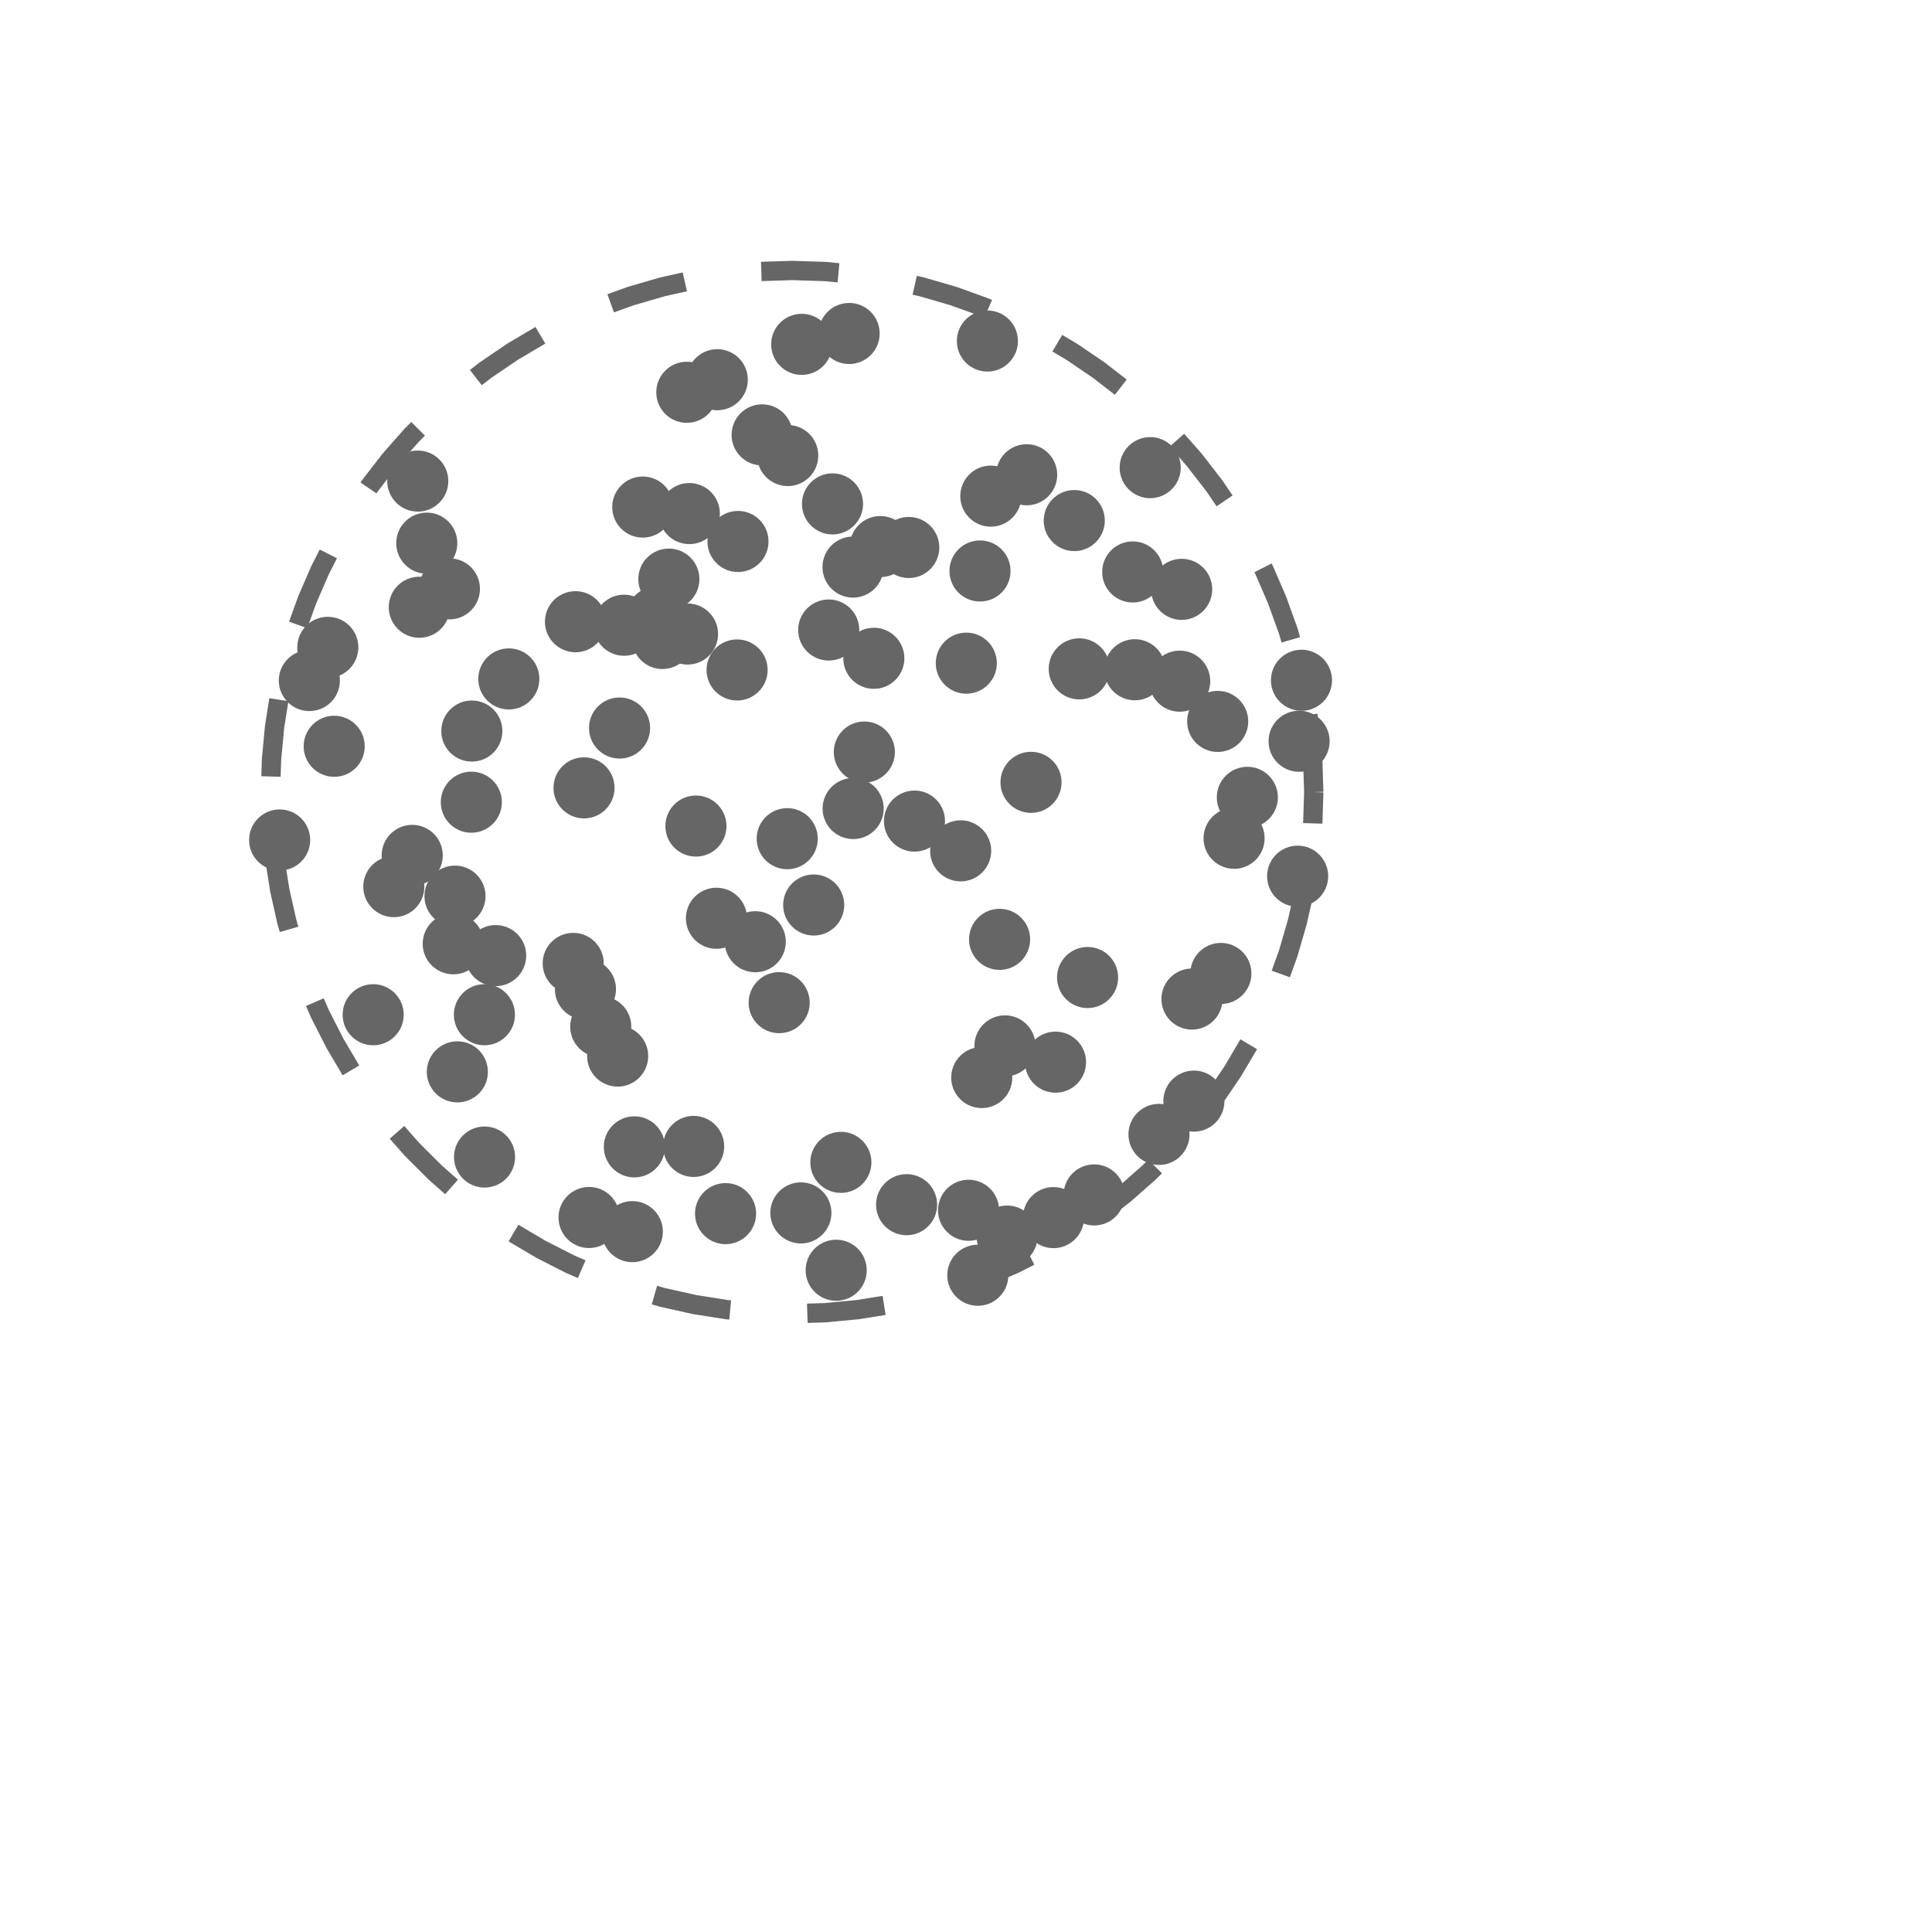
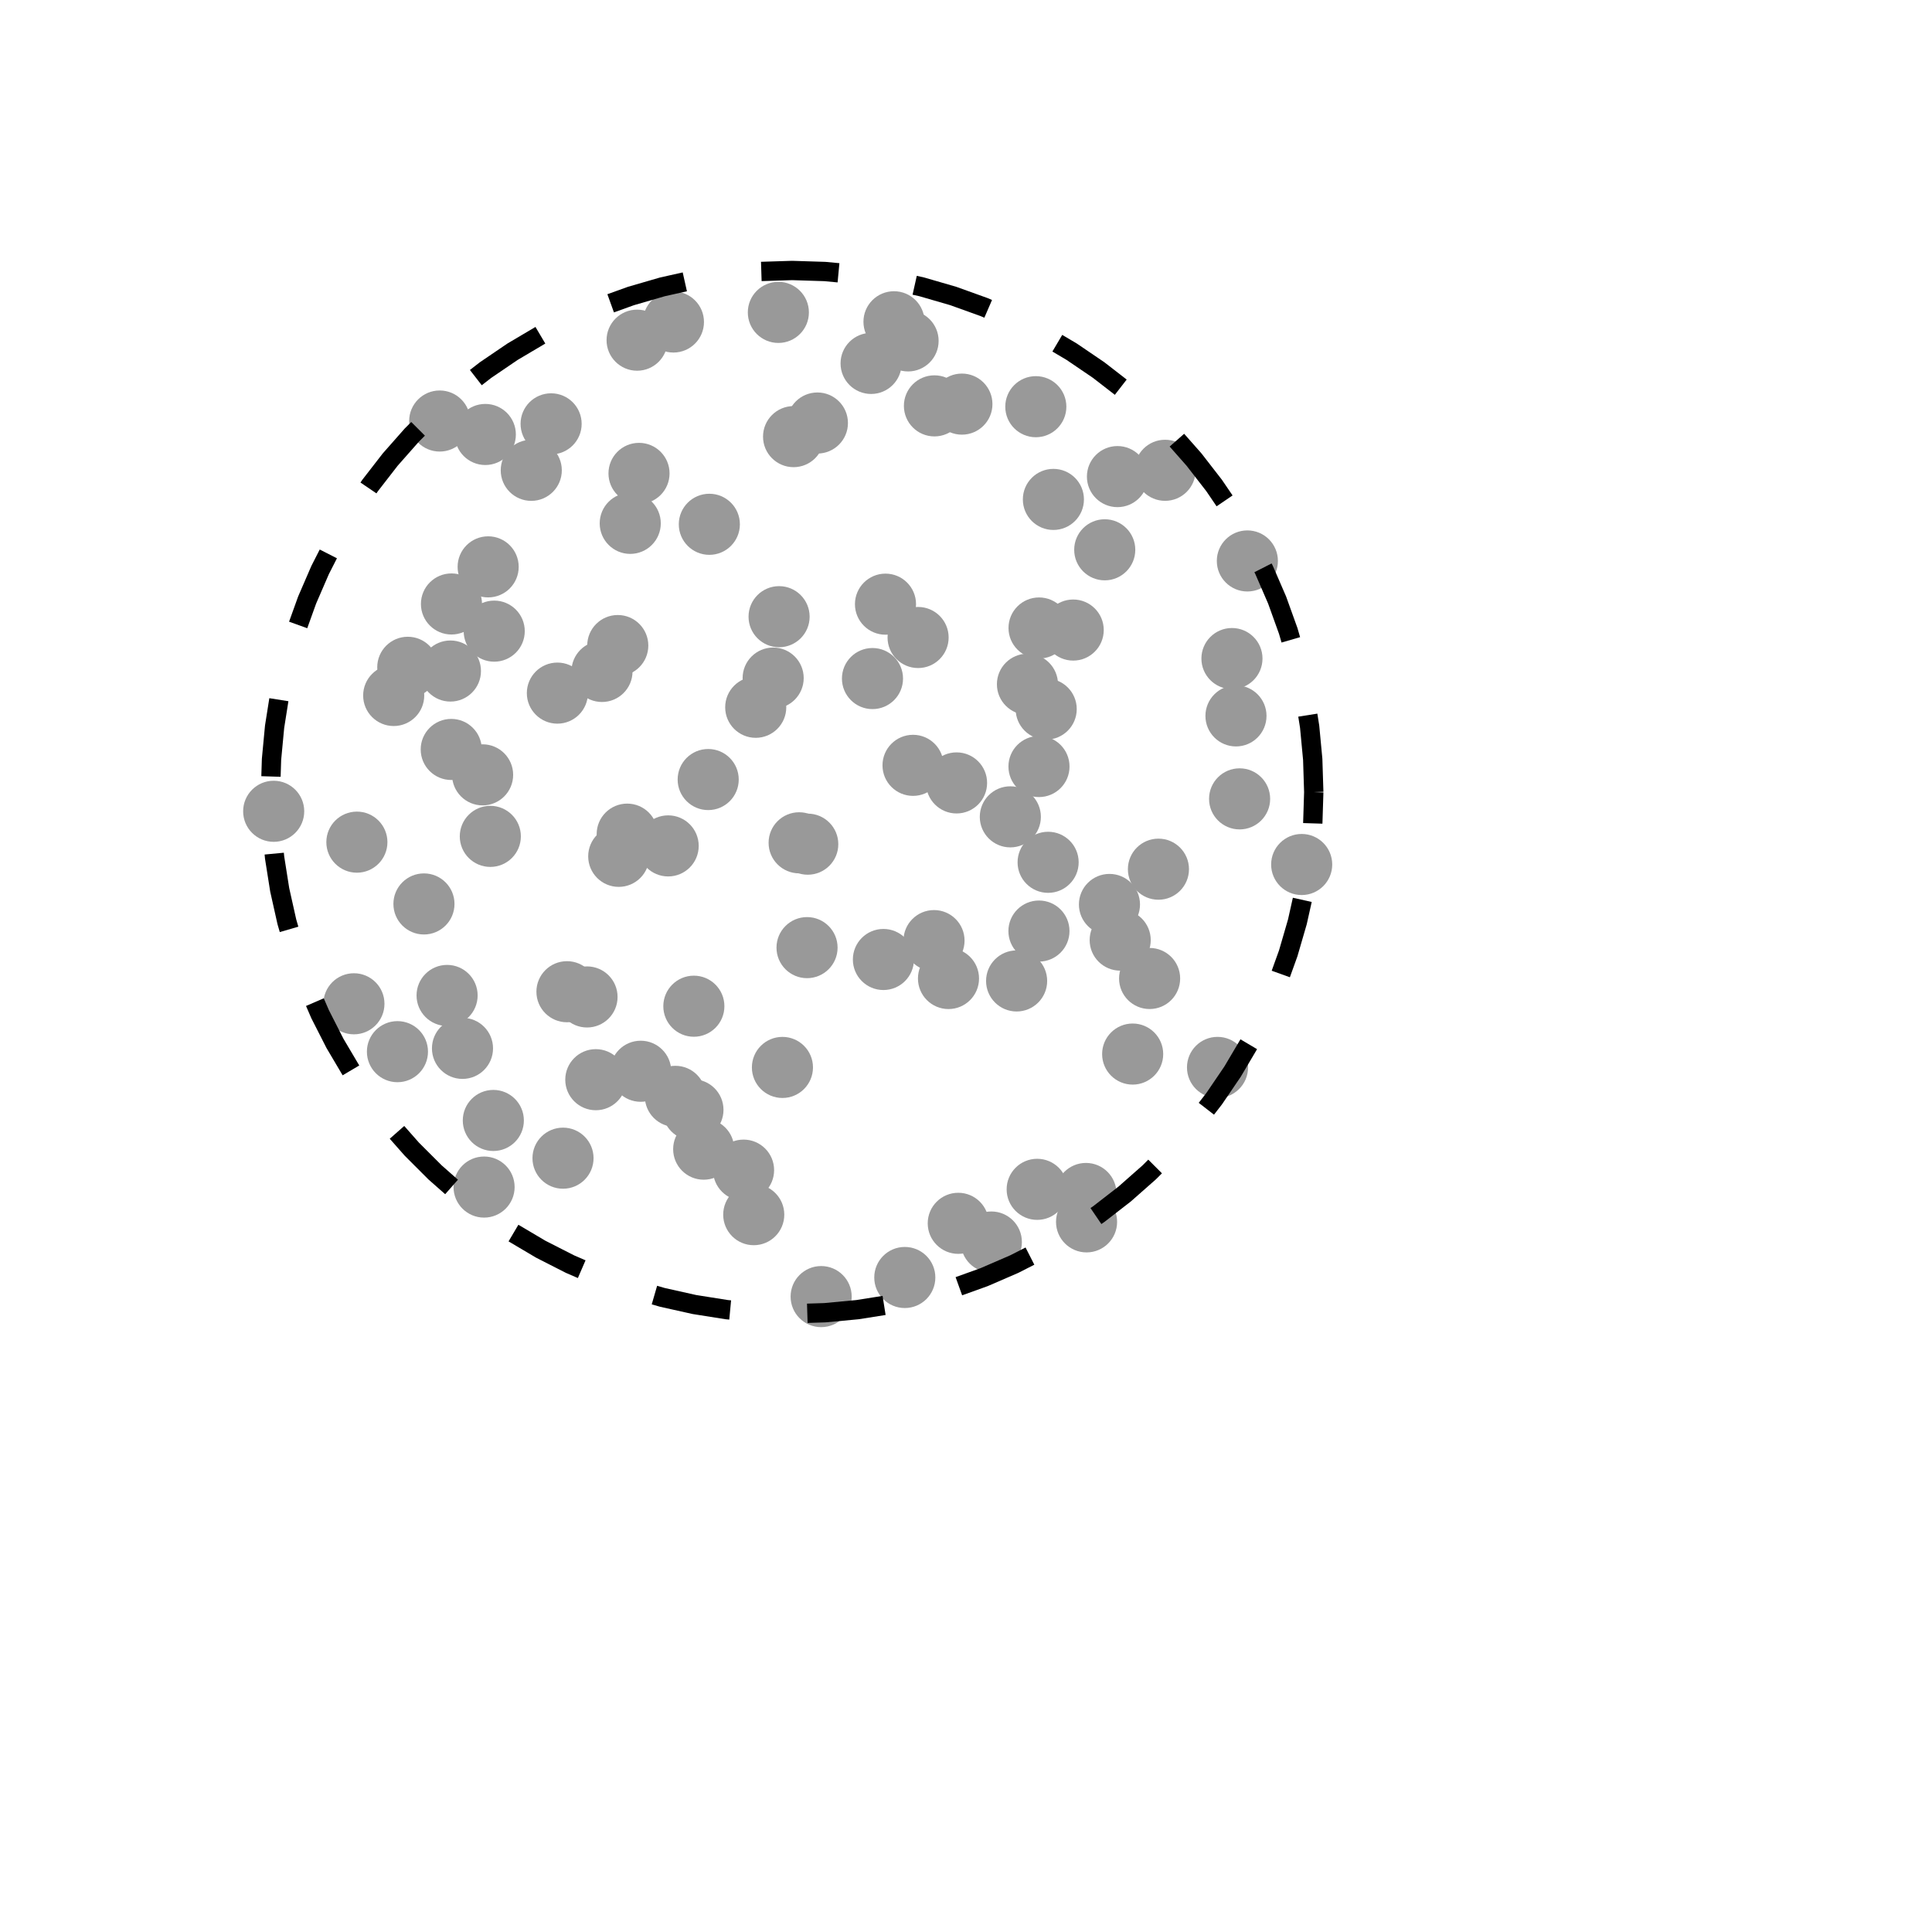
<svg xmlns="http://www.w3.org/2000/svg" style="fill-opacity:1; color-rendering:auto; color-interpolation:auto; text-rendering:auto; stroke:black; stroke-linecap:square; stroke-miterlimit:10; shape-rendering:auto; stroke-opacity:1; fill:black; stroke-dasharray:none; font-weight:normal; stroke-width:1; font-family:'Dialog'; font-style:normal; stroke-linejoin:miter; font-size:12px; stroke-dashoffset:0; image-rendering:auto;" width="200" height="200">
  <defs id="genericDefs" />
  <g>
    <defs id="defs1">
      <clipPath clipPathUnits="userSpaceOnUse" id="clipPath1">
        <path d="M0 0 L200 0 L200 200 L0 200 L0 0 Z" />
      </clipPath>
    </defs>
    <g style="fill:white; stroke:white;">
      <rect x="0" y="0" width="200" style="clip-path:url(#clipPath1); stroke:none;" height="200" />
    </g>
    <g style="fill:white; text-rendering:optimizeSpeed; color-rendering:optimizeSpeed; image-rendering:optimizeSpeed; shape-rendering:crispEdges; stroke:white; color-interpolation:sRGB;">
      <rect x="0" width="200" height="200" y="0" style="stroke:none;" />
      <path style="stroke:none;" d="M10 190 L190 190 L190 10 L10 10 Z" />
    </g>
-     <g transform="translate(104.2487,127.9579)" style="fill:rgb(102,102,102); text-rendering:geometricPrecision; color-rendering:optimizeQuality; image-rendering:optimizeQuality; color-interpolation:linearRGB; stroke:rgb(102,102,102);">
+     <g transform="translate(105.2398,101.5471)" style="fill:rgb(153,153,153); text-rendering:geometricPrecision; color-rendering:optimizeQuality; image-rendering:optimizeQuality; color-interpolation:linearRGB; stroke:rgb(153,153,153);">
      <circle r="3.162" style="stroke:none;" cx="0" cy="0" />
-       <circle r="3.162" style="stroke:none;" cx="0" transform="translate(-4.2168,-59.3064)" cy="0" />
-       <circle r="3.162" style="stroke:none;" cx="0" transform="translate(14.8188,-79.5475)" cy="0" />
-       <circle r="3.162" style="stroke:none;" cx="0" transform="translate(-39.6457,-63.2335)" cy="0" />
-       <circle r="3.162" style="stroke:none;" cx="0" transform="translate(-44.9095,-28.2276)" cy="0" />
-       <circle r="3.162" style="stroke:none;" cx="0" transform="translate(-2.7995,-68.85)" cy="0" />
-       <circle r="3.162" style="stroke:none;" cx="0" transform="translate(-56.9037,-16.9986)" cy="0" />
-       <circle r="3.162" style="stroke:none;" cx="0" transform="translate(2.0319,-78.8108)" cy="0" />
-       <circle r="3.162" style="stroke:none;" cx="0" transform="translate(-18.4598,-62.7395)" cy="0" />
-       <circle r="3.162" style="stroke:none;" cx="0" transform="translate(19.144,-24.5363)" cy="0" />
-       <circle r="3.162" style="stroke:none;" cx="0" transform="translate(-43.7916,-46.3999)" cy="0" />
-       <circle r="3.162" style="stroke:none;" cx="0" transform="translate(9.0175,-4.2597)" cy="0" />
-       <circle r="3.162" style="stroke:none;" cx="0" transform="translate(-38.7906,-0.4587)" cy="0" />
-       <circle r="3.162" style="stroke:none;" cx="0" transform="translate(-40.1127,-52.5928)" cy="0" />
-       <circle r="3.162" style="stroke:none;" cx="0" transform="translate(-60.8411,-65.0972)" cy="0" />
-       <circle r="3.162" style="stroke:none;" cx="0" transform="translate(30.4809,-57.5372)" cy="0" />
-       <circle r="3.162" style="stroke:none;" cx="0" transform="translate(-15.931,-44.2575)" cy="0" />
-       <circle r="3.162" style="stroke:none;" cx="0" transform="translate(-33.0765,-62.3225)" cy="0" />
-       <circle r="3.162" style="stroke:none;" cx="0" transform="translate(-15.9442,-69.255)" cy="0" />
-       <circle r="3.162" style="stroke:none;" cx="0" transform="translate(-40.3093,-18.6341)" cy="0" />
-       <circle r="3.162" style="stroke:none;" cx="0" transform="translate(-2.6183,-16.411)" cy="0" />
-       <circle r="3.162" style="stroke:none;" cx="0" transform="translate(-18.0682,-75.7934)" cy="0" />
-       <circle r="3.162" style="stroke:none;" cx="0" transform="translate(-20.0156,-34.2727)" cy="0" />
-       <circle r="3.162" style="stroke:none;" cx="0" transform="translate(-0.7717,-30.7169)" cy="0" />
-       <circle r="3.162" style="stroke:none;" cx="0" transform="translate(-14.7726,-50.1067)" cy="0" />
-       <circle r="3.162" style="stroke:none;" cx="0" transform="translate(4.8079,-1.911)" cy="0" />
-       <circle r="3.162" style="stroke:none;" cx="0" transform="translate(-32.2066,-42.4449)" cy="0" />
-       <circle r="3.162" style="stroke:none;" cx="0" transform="translate(-43.6436,-25.5563)" cy="0" />
-       <circle r="3.162" style="stroke:none;" cx="0" transform="translate(-57.1493,-35.1895)" cy="0" />
-       <circle r="3.162" style="stroke:none;" cx="0" transform="translate(-29.9958,-88.6496)" cy="0" />
-       <circle r="3.162" style="stroke:none;" cx="0" transform="translate(5.0181,-18.0033)" cy="0" />
-       <circle r="3.162" style="stroke:none;" cx="0" transform="translate(-35.6749,-61.8617)" cy="0" />
-       <circle r="3.162" style="stroke:none;" cx="0" transform="translate(18.0765,-66.9494)" cy="0" />
-       <circle r="3.162" style="stroke:none;" cx="0" transform="translate(-51.5752,-57.6761)" cy="0" />
-       <circle r="3.162" style="stroke:none;" cx="0" transform="translate(-32.889,-74.7925)" cy="0" />
-       <circle r="3.162" style="stroke:none;" cx="0" transform="translate(-10.1744,-71.2821)" cy="0" />
-       <circle r="3.162" style="stroke:none;" cx="0" transform="translate(22.1373,-27.1857)" cy="0" />
-       <circle r="3.162" style="stroke:none;" cx="0" transform="translate(23.5033,-41.1786)" cy="0" />
-       <circle r="3.162" style="stroke:none;" cx="0" transform="translate(-37.7103,-75.4663)" cy="0" />
-       <circle r="3.162" style="stroke:none;" cx="0" transform="translate(-3.9834,-2.6697)" cy="0" />
-       <circle r="3.162" style="stroke:none;" cx="0" transform="translate(-9.581,-42.9584)" cy="0" />
-       <circle r="3.162" style="stroke:none;" cx="0" transform="translate(-17.2017,-7.6299)" cy="0" />
-       <circle r="3.162" style="stroke:none;" cx="0" transform="translate(7.4749,-58.7178)" cy="0" />
-       <circle r="3.162" style="stroke:none;" cx="0" transform="translate(-1.6802,-76.5985)" cy="0" />
-       <circle r="3.162" style="stroke:none;" cx="0" transform="translate(-27.9458,-58.6032)" cy="0" />
-       <circle r="3.162" style="stroke:none;" cx="0" transform="translate(-54.0887,-8.1823)" cy="0" />
-       <circle r="3.162" style="stroke:none;" cx="0" transform="translate(-55.4046,-52.28)" cy="0" />
-       <circle r="3.162" style="stroke:none;" cx="0" transform="translate(24.8763,-45.4179)" cy="0" />
-       <circle r="3.162" style="stroke:none;" cx="0" transform="translate(-16.3463,-93.4354)" cy="0" />
-       <circle r="3.162" style="stroke:none;" cx="0" transform="translate(-42.0591,-21.6759)" cy="0" />
-       <circle r="3.162" style="stroke:none;" cx="0" transform="translate(-17.6864,3.538)" cy="0" />
-       <circle r="3.162" style="stroke:none;" cx="0" transform="translate(8.3385,-26.7657)" cy="0" />
-       <circle r="3.162" style="stroke:none;" cx="0" transform="translate(-36.2453,-64.1045)" cy="0" />
-       <circle r="3.162" style="stroke:none;" cx="0" transform="translate(-23.589,-24.1632)" cy="0" />
-       <circle r="3.162" style="stroke:none;" cx="0" transform="translate(-25.354,-82.939)" cy="0" />
-       <circle r="3.162" style="stroke:none;" cx="0" transform="translate(-21.3412,-2.3987)" cy="0" />
-       <circle r="3.162" style="stroke:none;" cx="0" transform="translate(-61.5746,-39.4066)" cy="0" />
-       <circle r="3.162" style="stroke:none;" cx="0" transform="translate(-33.1495,-87.3483)" cy="0" />
-       <circle r="3.162" style="stroke:none;" cx="0" transform="translate(-57.3293,-30.2584)" cy="0" />
-       <circle r="3.162" style="stroke:none;" cx="0" transform="translate(-4.8024,-39.8797)" cy="0" />
-       <circle r="3.162" style="stroke:none;" cx="0" transform="translate(-35.0086,-68.0086)" cy="0" />
-       <circle r="3.162" style="stroke:none;" cx="0" transform="translate(21.8058,-53.2773)" cy="0" />
-       <circle r="3.162" style="stroke:none;" cx="0" transform="translate(-65.6174,-22.913)" cy="0" />
-       <circle r="3.162" style="stroke:none;" cx="0" transform="translate(13.0095,-68.7499)" cy="0" />
-       <circle r="3.162" style="stroke:none;" cx="0" transform="translate(-27.8542,-71.904)" cy="0" />
-       <circle r="3.162" style="stroke:none;" cx="0" transform="translate(-3.0267,4.0555)" cy="0" />
-       <circle r="3.162" style="stroke:none;" cx="0" transform="translate(-13.79,-59.8111)" cy="0" />
-       <circle r="3.162" style="stroke:none;" cx="0" transform="translate(-72.2236,-57.5092)" cy="0" />
-       <circle r="3.162" style="stroke:none;" cx="0" transform="translate(-22.7563,-41.1373)" cy="0" />
-       <circle r="3.162" style="stroke:none;" cx="0" transform="translate(-10.398,-3.2491)" cy="0" />
-       <circle r="3.162" style="stroke:none;" cx="0" transform="translate(6.959,-74.0673)" cy="0" />
-       <circle r="3.162" style="stroke:none;" cx="0" transform="translate(-26.0633,-30.4701)" cy="0" />
-       <circle r="3.162" style="stroke:none;" cx="0" transform="translate(-0.214,-19.6879)" cy="0" />
-       <circle r="3.162" style="stroke:none;" cx="0" transform="translate(-43.2711,-1.9229)" cy="0" />
-       <circle r="3.162" style="stroke:none;" cx="0" transform="translate(-52.9372,-29.0335)" cy="0" />
-       <circle r="3.162" style="stroke:none;" cx="0" transform="translate(-54.102,-22.914)" cy="0" />
-       <circle r="3.162" style="stroke:none;" cx="0" transform="translate(-70.3136,-60.9447)" cy="0" />
-       <circle r="3.162" style="stroke:none;" cx="0" transform="translate(2.4816,-46.9703)" cy="0" />
-       <circle r="3.162" style="stroke:none;" cx="0" transform="translate(-32.4427,-9.2804)" cy="0" />
-       <circle r="3.162" style="stroke:none;" cx="0" transform="translate(-60.0694,-71.7301)" cy="0" />
-       <circle r="3.162" style="stroke:none;" cx="0" transform="translate(-44.6757,-63.5982)" cy="0" />
-       <circle r="3.162" style="stroke:none;" cx="0" transform="translate(-2.0343,-92.6542)" cy="0" />
-       <circle r="3.162" style="stroke:none;" cx="0" transform="translate(30.2329,-51.2238)" cy="0" />
-       <circle r="3.162" style="stroke:none;" cx="0" transform="translate(-61.0019,-78.1577)" cy="0" />
-       <circle r="3.162" style="stroke:none;" cx="0" transform="translate(-30.0815,-32.9003)" cy="0" />
-       <circle r="3.162" style="stroke:none;" cx="0" transform="translate(-69.6531,-50.7026)" cy="0" />
-       <circle r="3.162" style="stroke:none;" cx="0" transform="translate(-22.7009,-80.8003)" cy="0" />
-       <circle r="3.162" style="stroke:none;" cx="0" transform="translate(17.8738,-57.444)" cy="0" />
-       <circle r="3.162" style="stroke:none;" cx="0" transform="translate(-75.3001,-41.0029)" cy="0" />
-       <circle r="3.162" style="stroke:none;" cx="0" transform="translate(-29.1395,-2.3234)" cy="0" />
-       <circle r="3.162" style="stroke:none;" cx="0" transform="translate(-57.7249,-67)" cy="0" />
-       <circle r="3.162" style="stroke:none;" cx="0" transform="translate(-38.5799,-9.2348)" cy="0" />
-       <circle r="3.162" style="stroke:none;" cx="0" transform="translate(-63.48,-36.175)" cy="0" />
-       <circle r="3.162" style="stroke:none;" cx="0" transform="translate(15.7285,-10.5243)" cy="0" />
-       <circle r="3.162" style="stroke:none;" cx="0" transform="translate(13.2299,-58.6258)" cy="0" />
-       <circle r="3.162" style="stroke:none;" cx="0" transform="translate(19.3417,-13.9704)" cy="0" />
-       <circle r="3.162" style="stroke:none;" cx="0" transform="translate(-13.1174,-71.3756)" cy="0" />
-       <circle r="3.162" style="stroke:none;" cx="0" transform="translate(30.0825,-37.2549)" cy="0" />
-       <circle r="3.162" style="stroke:none;" cx="0" transform="translate(-55.4571,-44.9151)" cy="0" />
-       <circle r="3.162" style="stroke:none;" cx="0" transform="translate(-21.2569,-92.3105)" cy="0" />
+       <circle r="3.162" style="stroke:none;" cx="0" transform="translate(-38.9154,9.3494)" cy="0" />
+       <circle r="3.162" style="stroke:none;" cx="0" transform="translate(29.5101,-12.054)" cy="0" />
+       <circle r="3.162" style="stroke:none;" cx="0" transform="translate(-10.199,-35.5532)" cy="0" />
+       <circle r="3.162" style="stroke:none;" cx="0" transform="translate(-14.9207,-31.3033)" cy="0" />
+       <circle r="3.162" style="stroke:none;" cx="0" transform="translate(-21.6952,-3.4488)" cy="0" />
+       <circle r="3.162" style="stroke:none;" cx="0" transform="translate(-24.6642,-69.2075)" cy="0" />
+       <circle r="3.162" style="stroke:none;" cx="0" transform="translate(-11.2351,-66.2573)" cy="0" />
+       <circle r="3.162" style="stroke:none;" cx="0" transform="translate(-46.9568,18.3476)" cy="0" />
+       <circle r="3.162" style="stroke:none;" cx="0" transform="translate(-35.3253,11.9469)" cy="0" />
+       <circle r="3.162" style="stroke:none;" cx="0" transform="translate(-58.6121,-32.0823)" cy="0" />
+       <circle r="3.162" style="stroke:none;" cx="0" transform="translate(-48.1887,-57.6704)" cy="0" />
+       <circle r="3.162" style="stroke:none;" cx="0" transform="translate(-54.482,-14.9657)" cy="0" />
+       <circle r="3.162" style="stroke:none;" cx="0" transform="translate(-33.5059,13.3427)" cy="0" />
+       <circle r="3.162" style="stroke:none;" cx="0" transform="translate(-20.2343,32.6762)" cy="0" />
+       <circle r="3.162" style="stroke:none;" cx="0" transform="translate(1.122,-30.714)" cy="0" />
+       <circle r="3.162" style="stroke:none;" cx="0" transform="translate(12.0136,7.5693)" cy="0" />
+       <circle r="3.162" style="stroke:none;" cx="0" transform="translate(-12.6944,-68.2369)" cy="0" />
+       <circle r="3.162" style="stroke:none;" cx="0" transform="translate(-24.2421,8.9531)" cy="0" />
+       <circle r="3.162" style="stroke:none;" cx="0" transform="translate(-28.2663,19.5849)" cy="0" />
+       <circle r="3.162" style="stroke:none;" cx="0" transform="translate(-10.7226,-22.3193)" cy="0" />
+       <circle r="3.162" style="stroke:none;" cx="0" transform="translate(-22.5133,-14.3011)" cy="0" />
+       <circle r="3.162" style="stroke:none;" cx="0" transform="translate(-5.6639,-59.7135)" cy="0" />
+       <circle r="3.162" style="stroke:none;" cx="0" transform="translate(-32.3935,17.4144)" cy="0" />
+       <circle r="3.162" style="stroke:none;" cx="0" transform="translate(-57.3629,6.98)" cy="0" />
+       <circle r="3.162" style="stroke:none;" cx="0" transform="translate(-33.4119,2.6153)" cy="0" />
+       <circle r="3.162" style="stroke:none;" cx="0" transform="translate(2.3153,-22.1969)" cy="0" />
+       <circle r="3.162" style="stroke:none;" cx="0" transform="translate(-55.2802,-21.3349)" cy="0" />
+       <circle r="3.162" style="stroke:none;" cx="0" transform="translate(-39.0889,-52.5412)" cy="0" />
+       <circle r="3.162" style="stroke:none;" cx="0" transform="translate(-21.621,-14.1581)" cy="0" />
+       <circle r="3.162" style="stroke:none;" cx="0" transform="translate(-61.3524,-7.9713)" cy="0" />
+       <circle r="3.162" style="stroke:none;" cx="0" transform="translate(13.7676,-0.2541)" cy="0" />
+       <circle r="3.162" style="stroke:none;" cx="0" transform="translate(-8.5073,-59.5317)" cy="0" />
+       <circle r="3.162" style="stroke:none;" cx="0" transform="translate(-13.574,-39.0036)" cy="0" />
+       <circle r="3.162" style="stroke:none;" cx="0" transform="translate(-58.5272,-23.9646)" cy="0" />
+       <circle r="3.162" style="stroke:none;" cx="0" transform="translate(-54.7061,-42.8661)" cy="0" />
+       <circle r="3.162" style="stroke:none;" cx="0" transform="translate(-50.2427,-52.8593)" cy="0" />
+       <circle r="3.162" style="stroke:none;" cx="0" transform="translate(3.2615,-12.2815)" cy="0" />
+       <circle r="3.162" style="stroke:none;" cx="0" transform="translate(-35.5265,-68.2138)" cy="0" />
+       <circle r="3.162" style="stroke:none;" cx="0" transform="translate(-6.0404,25.0905)" cy="0" />
+       <circle r="3.162" style="stroke:none;" cx="0" transform="translate(3.8076,-49.8476)" cy="0" />
+       <circle r="3.162" style="stroke:none;" cx="0" transform="translate(2.3119,-5.1645)" cy="0" />
+       <circle r="3.162" style="stroke:none;" cx="0" transform="translate(-54.0785,-36.2113)" cy="0" />
+       <circle r="3.162" style="stroke:none;" cx="0" transform="translate(14.6812,-11.5691)" cy="0" />
+       <circle r="3.162" style="stroke:none;" cx="0" transform="translate(9.1229,-44.6319)" cy="0" />
+       <circle r="3.162" style="stroke:none;" cx="0" transform="translate(-64.0965,7.3211)" cy="0" />
+       <circle r="3.162" style="stroke:none;" cx="0" transform="translate(-68.2954,-14.3677)" cy="0" />
+       <circle r="3.162" style="stroke:none;" cx="0" transform="translate(-76.9079,-17.5623)" cy="0" />
+       <circle r="3.162" style="stroke:none;" cx="0" transform="translate(-40.3119,-15.1965)" cy="0" />
+       <circle r="3.162" style="stroke:none;" cx="0" transform="translate(-31.8094,-47.272)" cy="0" />
+       <circle r="3.162" style="stroke:none;" cx="0" transform="translate(-25.2024,-31.3513)" cy="0" />
+       <circle r="3.162" style="stroke:none;" cx="0" transform="translate(-64.4843,-29.5506)" cy="0" />
+       <circle r="3.162" style="stroke:none;" cx="0" transform="translate(-36.0712,-13.9797)" cy="0" />
+       <circle r="3.162" style="stroke:none;" cx="0" transform="translate(23.8867,-43.4783)" cy="0" />
+       <circle r="3.162" style="stroke:none;" cx="0" transform="translate(23.0837,-18.8487)" cy="0" />
+       <circle r="3.162" style="stroke:none;" cx="0" transform="translate(-54.1704,14.4424)" cy="0" />
+       <circle r="3.162" style="stroke:none;" cx="0" transform="translate(2.3224,-36.5379)" cy="0" />
+       <circle r="3.162" style="stroke:none;" cx="0" transform="translate(-39.9973,-47.3697)" cy="0" />
+       <circle r="3.162" style="stroke:none;" cx="0" transform="translate(-43.5619,10.2225)" cy="0" />
+       <circle r="3.162" style="stroke:none;" cx="0" transform="translate(-24.5887,-37.7078)" cy="0" />
+       <circle r="3.162" style="stroke:none;" cx="0" transform="translate(-27.2125,24.1945)" cy="0" />
+       <circle r="3.162" style="stroke:none;" cx="0" transform="translate(10.7222,-4.2277)" cy="0" />
+       <circle r="3.162" style="stroke:none;" cx="0" transform="translate(-46.5487,1.1156)" cy="0" />
+       <circle r="3.162" style="stroke:none;" cx="0" transform="translate(22.2916,-33.3738)" cy="0" />
+       <circle r="3.162" style="stroke:none;" cx="0" transform="translate(-68.6018,2.3648)" cy="0" />
+       <circle r="3.162" style="stroke:none;" cx="0" transform="translate(10.4388,-52.2097)" cy="0" />
+       <circle r="3.162" style="stroke:none;" cx="0" transform="translate(3.0619,-28.1437)" cy="0" />
+       <circle r="3.162" style="stroke:none;" cx="0" transform="translate(1.9879,-59.4466)" cy="0" />
+       <circle r="3.162" style="stroke:none;" cx="0" transform="translate(-44.4713,1.6564)" cy="0" />
+       <circle r="3.162" style="stroke:none;" cx="0" transform="translate(5.8582,-36.3247)" cy="0" />
+       <circle r="3.162" style="stroke:none;" cx="0" transform="translate(22.7077,-27.4378)" cy="0" />
+       <circle r="3.162" style="stroke:none;" cx="0" transform="translate(-20.6225,-57.7568)" cy="0" />
+       <circle r="3.162" style="stroke:none;" cx="0" transform="translate(7.241,24.9401)" cy="0" />
+       <circle r="3.162" style="stroke:none;" cx="0" transform="translate(-6.217,-20.4995)" cy="0" />
+       <circle r="3.162" style="stroke:none;" cx="0" transform="translate(-55.1279,21.3376)" cy="0" />
+       <circle r="3.162" style="stroke:none;" cx="0" transform="translate(-8.5512,-4.1757)" cy="0" />
+       <circle r="3.162" style="stroke:none;" cx="0" transform="translate(-0.6507,-16.9877)" cy="0" />
+       <circle r="3.162" style="stroke:none;" cx="0" transform="translate(-54.9994,-56.5703)" cy="0" />
+       <circle r="3.162" style="stroke:none;" cx="0" transform="translate(-63.0266,-32.4684)" cy="0" />
+       <circle r="3.162" style="stroke:none;" cx="0" transform="translate(9.6114,-7.9181)" cy="0" />
+       <circle r="3.162" style="stroke:none;" cx="0" transform="translate(-11.5751,30.6984)" cy="0" />
+       <circle r="3.162" style="stroke:none;" cx="0" transform="translate(2.1287,21.5722)" cy="0" />
+       <circle r="3.162" style="stroke:none;" cx="0" transform="translate(-15.064,-63.9256)" cy="0" />
+       <circle r="3.162" style="stroke:none;" cx="0" transform="translate(-41.1882,-12.8993)" cy="0" />
+       <circle r="3.162" style="stroke:none;" cx="0" transform="translate(20.7975,8.9513)" cy="0" />
+       <circle r="3.162" style="stroke:none;" cx="0" transform="translate(7.1765,22.0009)" cy="0" />
+       <circle r="3.162" style="stroke:none;" cx="0" transform="translate(-7.052,-0.252)" cy="0" />
+       <circle r="3.162" style="stroke:none;" cx="0" transform="translate(-27.007,-28.3298)" cy="0" />
+       <circle r="3.162" style="stroke:none;" cx="0" transform="translate(-23.089,-56.3475)" cy="0" />
+       <circle r="3.162" style="stroke:none;" cx="0" transform="translate(15.3694,-52.8621)" cy="0" />
+       <circle r="3.162" style="stroke:none;" cx="0" transform="translate(-58.9569,1.5012)" cy="0" />
+       <circle r="3.162" style="stroke:none;" cx="0" transform="translate(-42.9228,-32.0395)" cy="0" />
+       <circle r="3.162" style="stroke:none;" cx="0" transform="translate(-31.9279,-20.8495)" cy="0" />
+       <circle r="3.162" style="stroke:none;" cx="0" transform="translate(-39.2873,-66.3319)" cy="0" />
+       <circle r="3.162" style="stroke:none;" cx="0" transform="translate(-47.5401,-29.7961)" cy="0" />
+       <circle r="3.162" style="stroke:none;" cx="0" transform="translate(-58.504,-39.0243)" cy="0" />
+       <circle r="3.162" style="stroke:none;" cx="0" transform="translate(-59.7218,-57.9634)" cy="0" />
+       <circle r="3.162" style="stroke:none;" cx="0" transform="translate(-13.7894,-2.2212)" cy="0" />
+       <circle r="3.162" style="stroke:none;" cx="0" transform="translate(-2.6155,27.0258)" cy="0" />
+       <circle r="3.162" style="stroke:none;" cx="0" transform="translate(-41.288,-34.7192)" cy="0" />
    </g>
-     <g style="stroke-linecap:butt; fill:rgb(102,102,102); text-rendering:geometricPrecision; image-rendering:optimizeQuality; color-rendering:optimizeQuality; stroke-linejoin:bevel; stroke-dasharray:8,8; stroke:rgb(102,102,102); color-interpolation:linearRGB; stroke-width:2; stroke-miterlimit:1;">
+     <g style="stroke-linecap:butt; text-rendering:geometricPrecision; image-rendering:optimizeQuality; color-rendering:optimizeQuality; stroke-linejoin:bevel; stroke-dasharray:8,8; color-interpolation:linearRGB; stroke-width:2; stroke-miterlimit:1;">
      <path d="M136 82 L135.893 78.609 L135.574 75.232 L135.043 71.881 L134.304 68.571 L133.357 65.313 L132.208 62.121 L130.861 59.008 L129.321 55.985 L127.594 53.065 L125.687 50.26 L123.608 47.579 L121.364 45.035 L118.966 42.636 L116.421 40.392 L113.74 38.313 L110.935 36.406 L108.015 34.679 L104.992 33.139 L101.879 31.792 L98.687 30.643 L95.429 29.697 L92.119 28.956 L88.768 28.426 L85.391 28.107 L82 28 L78.609 28.107 L75.232 28.426 L71.881 28.956 L68.571 29.697 L65.313 30.643 L62.121 31.792 L59.008 33.139 L55.985 34.679 L53.065 36.406 L50.26 38.313 L47.579 40.392 L45.035 42.636 L42.636 45.035 L40.392 47.579 L38.313 50.26 L36.406 53.065 L34.679 55.985 L33.139 59.008 L31.792 62.121 L30.643 65.313 L29.697 68.571 L28.956 71.881 L28.426 75.232 L28.107 78.609 L28 82 L28.107 85.391 L28.426 88.768 L28.956 92.119 L29.697 95.429 L30.643 98.687 L31.792 101.879 L33.139 104.992 L34.679 108.015 L36.406 110.935 L38.313 113.74 L40.392 116.421 L42.636 118.966 L45.035 121.364 L47.579 123.608 L50.26 125.687 L53.065 127.594 L55.985 129.321 L59.008 130.861 L62.121 132.208 L65.313 133.357 L68.571 134.304 L71.881 135.043 L75.232 135.574 L78.609 135.893 L82 136 L85.391 135.893 L88.768 135.574 L92.119 135.043 L95.429 134.304 L98.687 133.357 L101.879 132.208 L104.992 130.861 L108.015 129.321 L110.935 127.594 L113.74 125.687 L116.421 123.608 L118.966 121.364 L121.364 118.966 L123.608 116.421 L125.687 113.74 L127.594 110.935 L129.321 108.015 L130.861 104.992 L132.208 101.879 L133.357 98.687 L134.304 95.429 L135.043 92.119 L135.574 88.768 L135.893 85.391 L136 82" style="fill:none; fill-rule:evenodd;" />
    </g>
  </g>
</svg>
